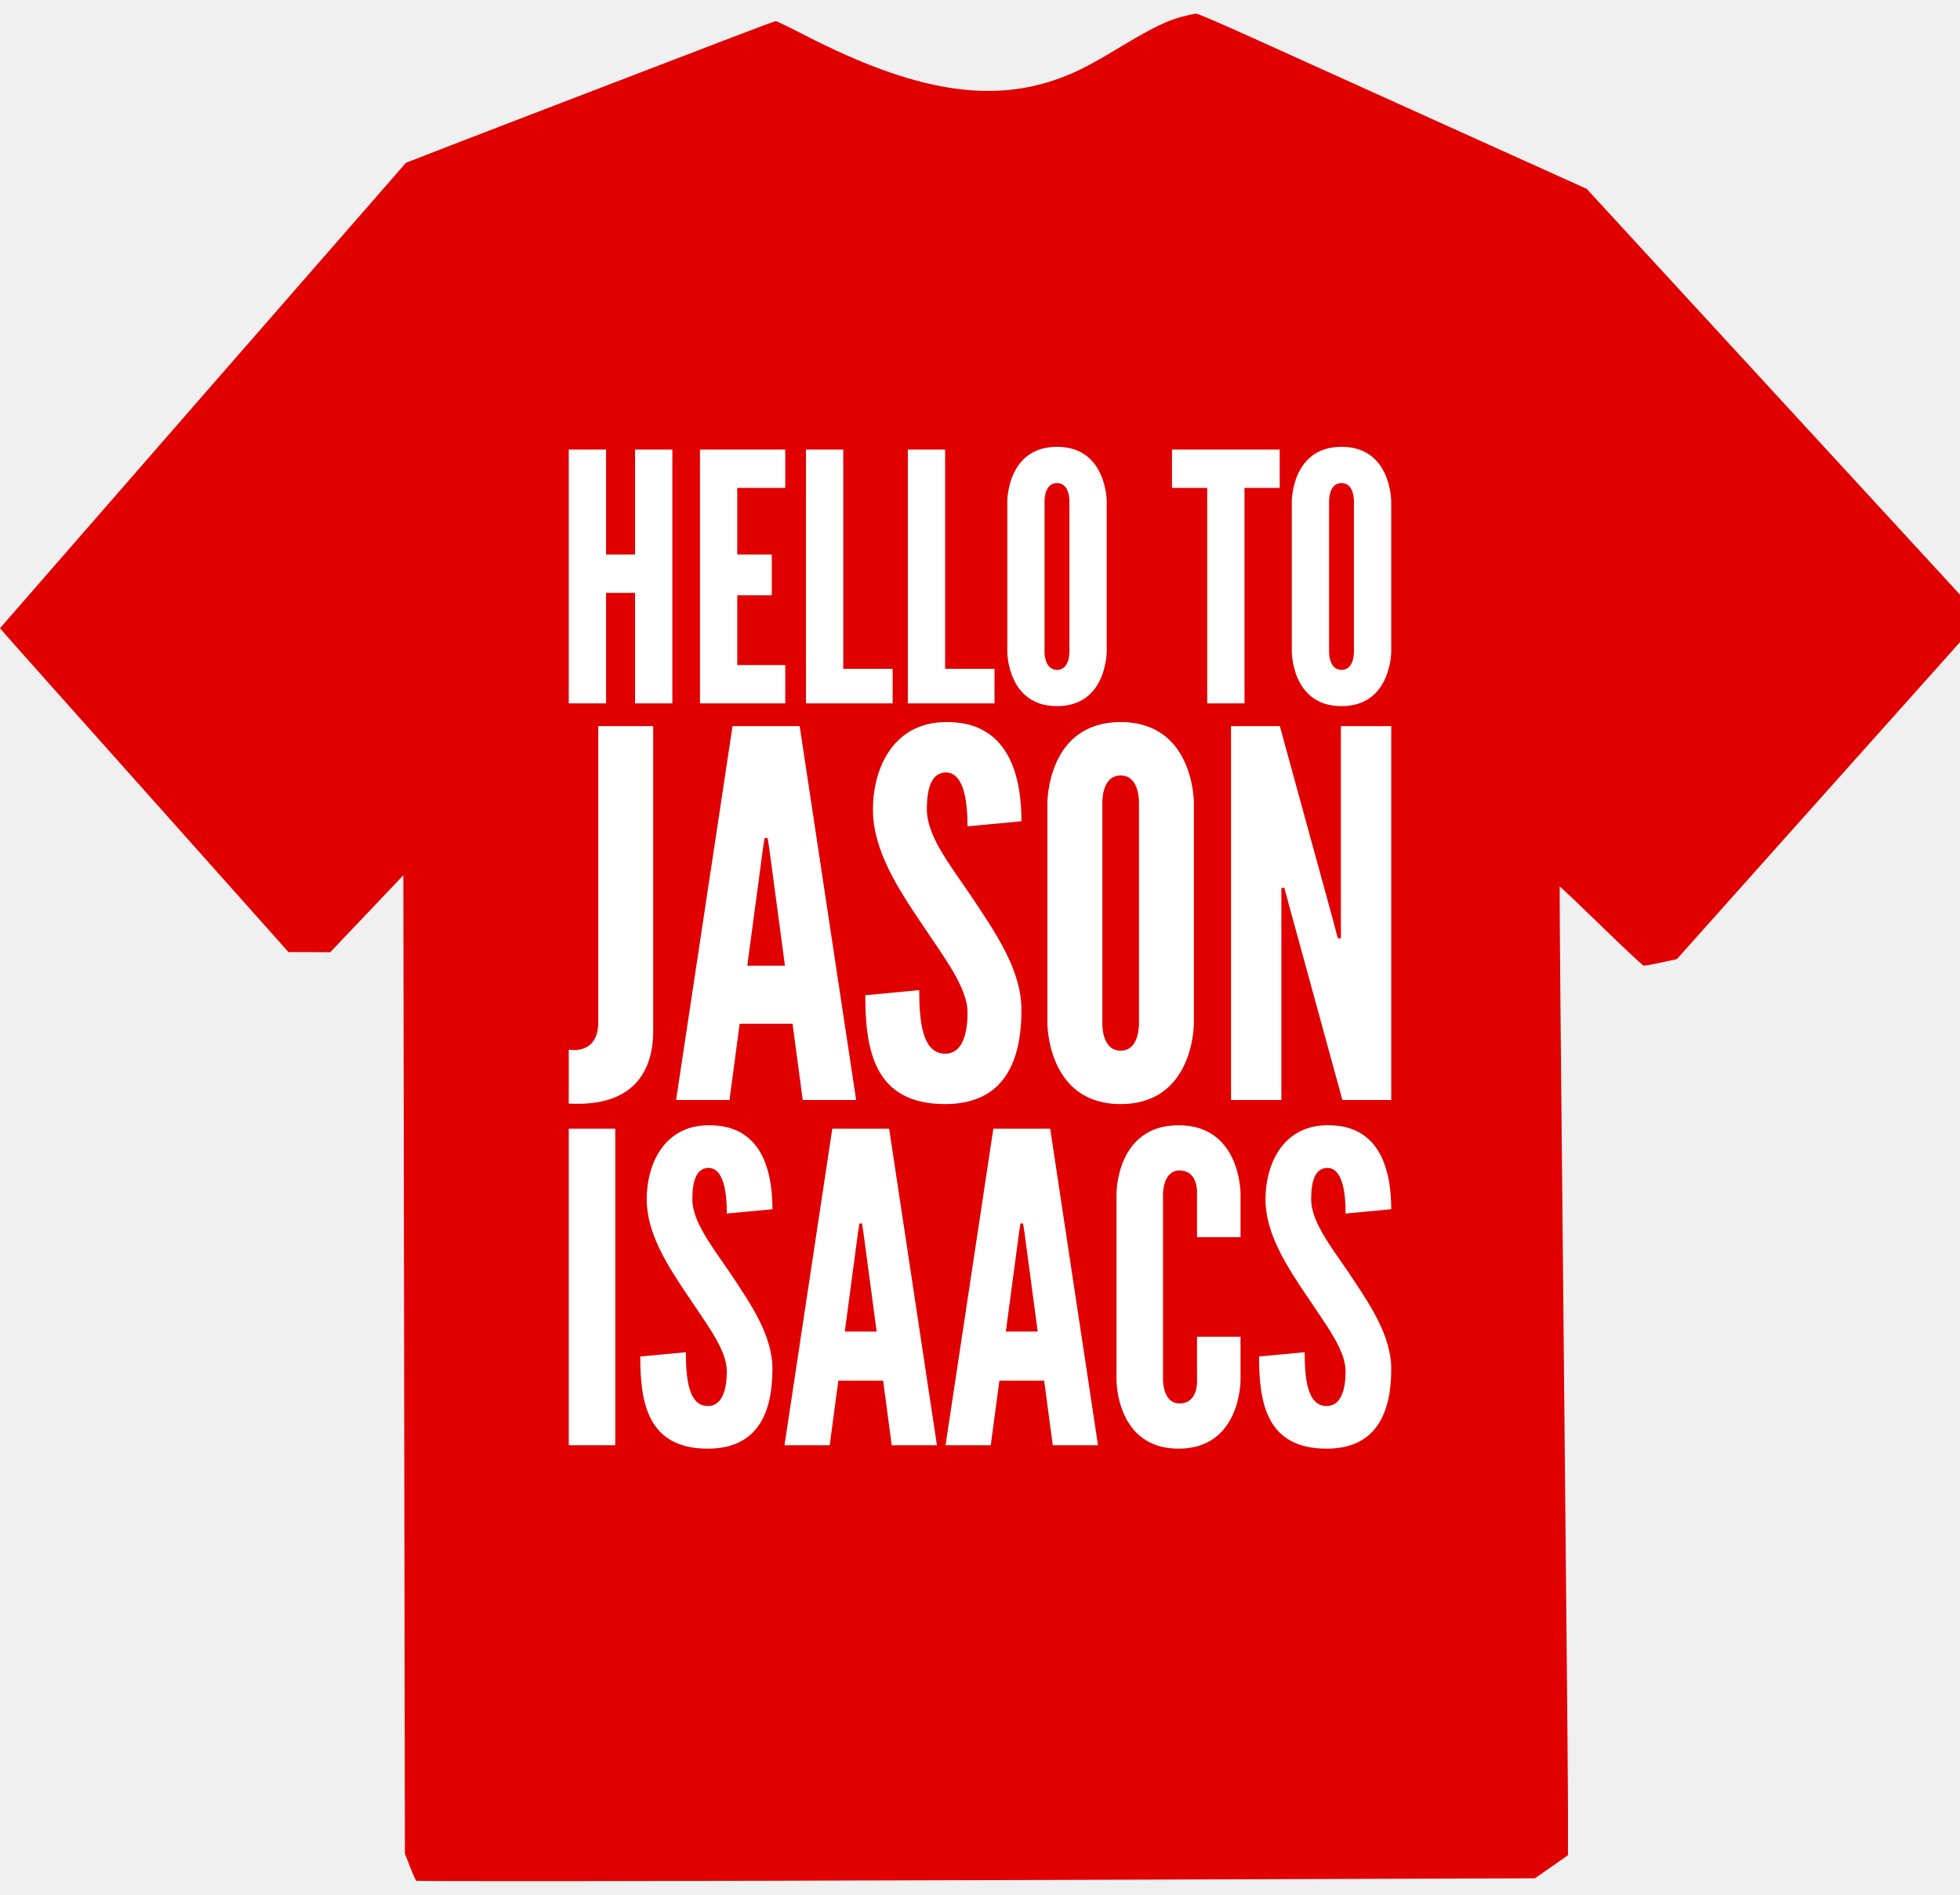
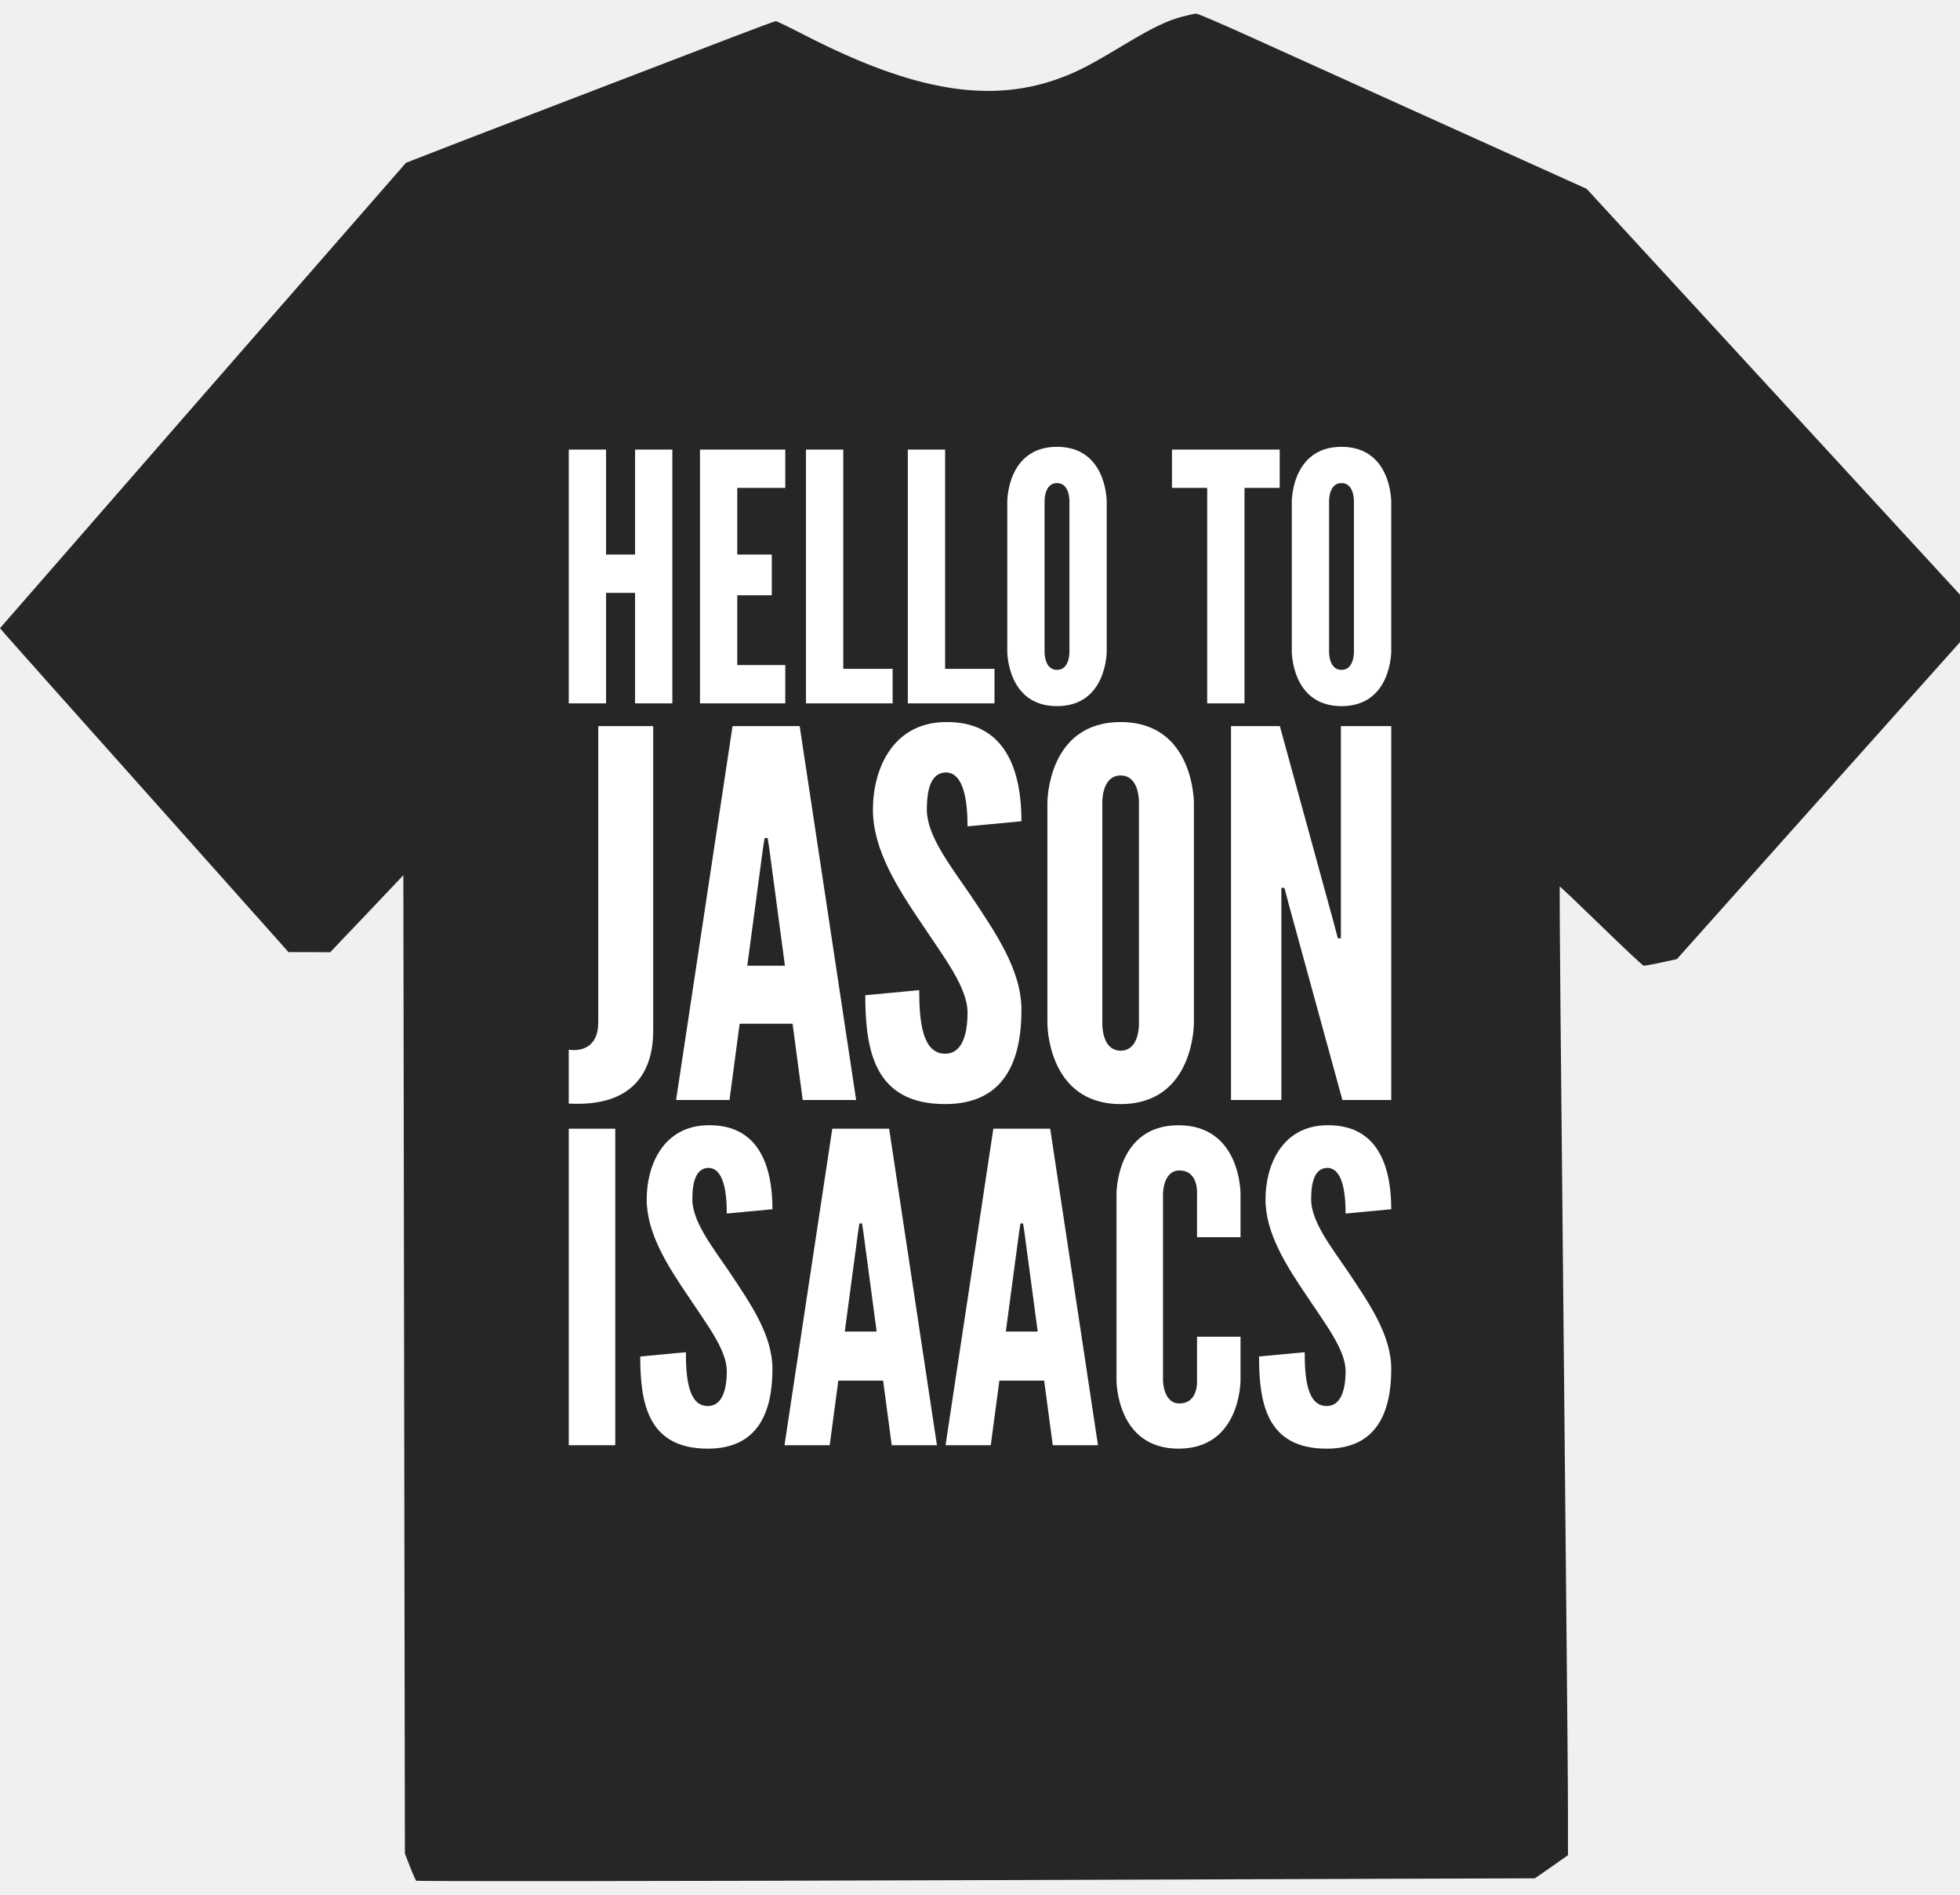
<svg xmlns="http://www.w3.org/2000/svg" width="100%" height="100%" viewBox="0 0 300 290" version="1.1" xml:space="preserve" style="fill-rule:evenodd;clip-rule:evenodd;stroke-linejoin:round;stroke-miterlimit:2;">
  <g transform="matrix(1,0,0,1,0,-507)">
    <g id="tshirt" transform="matrix(1,0,0,1.0146,0,-7.40132)">
      <rect x="0" y="507" width="300" height="285.827" style="fill:none;" />
      <g transform="matrix(0.0234393,-3.66337e-34,3.71685e-34,-0.0231021,-0.0234393,790.879)">
-         <path d="M7723,12180C7625,12154 7532,12110 7350,12001C7138,11873 7051,11827 6942,11785C6480,11607 5977,11688 5261,12056C5160,12108 5073,12150 5067,12150C5061,12150 4932,12102 4781,12044C3819,11675 3360,11499 3028,11371L2652,11225L1326,9706L1,8186L38,8143C58,8119 482,7644 980,7086L1885,6071L2021,6071L2157,6070L2396,6321L2635,6573L2645,185L2678,100C2696,53 2715,11 2719,7C2723,3 4369,4 6376,11L10024,23L10132,98L10240,174L10240,464C10240,624 10235,1171 10230,1680C10222,2515 10215,3189 10191,5710C10187,6142 10185,6497 10186,6499C10188,6501 10309,6386 10455,6244C10602,6101 10727,5984 10733,5983C10740,5981 10791,5990 10848,6003L10951,6025L11875,7060L12800,8095L12800,8405L10362,11055L9434,11474C8923,11705 8353,11963 8167,12047C7981,12131 7822,12200 7812,12199C7803,12199 7763,12190 7723,12180Z" style="fill:rgb(224,0,0);fill-rule:nonzero;" />
+         <path d="M7723,12180C7625,12154 7532,12110 7350,12001C7138,11873 7051,11827 6942,11785C6480,11607 5977,11688 5261,12056C5160,12108 5073,12150 5067,12150C5061,12150 4932,12102 4781,12044C3819,11675 3360,11499 3028,11371L2652,11225L1326,9706L1,8186L38,8143C58,8119 482,7644 980,7086L1885,6071L2021,6071L2157,6070L2396,6321L2635,6573L2645,185L2678,100C2696,53 2715,11 2719,7C2723,3 4369,4 6376,11L10024,23L10132,98L10240,174L10240,464C10240,624 10235,1171 10230,1680C10222,2515 10215,3189 10191,5710C10187,6142 10185,6497 10186,6499C10188,6501 10309,6386 10455,6244C10602,6101 10727,5984 10733,5983C10740,5981 10791,5990 10848,6003L10951,6025L11875,7060L12800,8095L12800,8405L10362,11055L9434,11474C8923,11705 8353,11963 8167,12047C7981,12131 7822,12200 7812,12199C7803,12199 7763,12190 7723,12180Z" style="fill:rgb(38,38,38);fill-rule:nonzero;" />
      </g>
      <g transform="matrix(52.8498,0,0,52.0893,84.9419,613.105)">
-         <path d="M0.232,0L0.34,0L0.34,-0.735L0.232,-0.735L0.232,-0.431L0.148,-0.431L0.148,-0.735L0.04,-0.735L0.04,0L0.148,0L0.148,-0.32L0.232,-0.32L0.232,0Z" style="fill:white;fill-rule:nonzero;" />
+         <path d="M0.232,-0L0.34,-0L0.34,-0.735L0.232,-0.735L0.232,-0.431L0.148,-0.431L0.148,-0.735L0.04,-0.735L0.04,-0L0.148,-0L0.148,-0.32L0.232,-0.32L0.232,-0Z" style="fill:white;fill-rule:nonzero;" />
      </g>
      <g transform="matrix(52.8498,0,0,52.0893,105.025,613.105)">
-         <path d="M0.04,0L0.287,0L0.287,-0.111L0.148,-0.111L0.148,-0.313L0.248,-0.313L0.248,-0.431L0.148,-0.431L0.148,-0.624L0.287,-0.624L0.287,-0.735L0.04,-0.735L0.04,0Z" style="fill:white;fill-rule:nonzero;" />
+         <path d="M0.04,-0L0.287,-0L0.287,-0.111L0.148,-0.111L0.148,-0.313L0.248,-0.313L0.248,-0.431L0.148,-0.431L0.148,-0.624L0.287,-0.624L0.287,-0.735L0.04,-0.735L0.04,-0Z" style="fill:white;fill-rule:nonzero;" />
      </g>
      <g transform="matrix(52.8498,0,0,52.0893,121.25,613.105)">
-         <path d="M0.04,0L0.291,0L0.291,-0.1L0.148,-0.1L0.148,-0.735L0.04,-0.735L0.04,0Z" style="fill:white;fill-rule:nonzero;" />
+         <path d="M0.04,-0L0.291,-0L0.291,-0.1L0.148,-0.1L0.148,-0.735L0.04,-0.735L0.04,-0Z" style="fill:white;fill-rule:nonzero;" />
      </g>
      <g transform="matrix(52.8498,0,0,52.0893,136.84,613.105)">
-         <path d="M0.04,0L0.291,0L0.291,-0.1L0.148,-0.1L0.148,-0.735L0.04,-0.735L0.04,0Z" style="fill:white;fill-rule:nonzero;" />
+         <path d="M0.04,-0L0.291,-0L0.291,-0.1L0.148,-0.1L0.148,-0.735L0.04,-0.735L0.04,-0Z" style="fill:white;fill-rule:nonzero;" />
      </g>
      <g transform="matrix(52.8498,0,0,52.0893,152.431,613.105)">
        <path d="M0.321,-0.151L0.321,-0.584C0.321,-0.584 0.322,-0.743 0.177,-0.743C0.032,-0.743 0.033,-0.584 0.033,-0.584L0.033,-0.151C0.033,-0.151 0.032,0.008 0.177,0.008C0.322,0.008 0.321,-0.151 0.321,-0.151ZM0.213,-0.584L0.213,-0.151C0.213,-0.151 0.215,-0.097 0.177,-0.097C0.139,-0.097 0.141,-0.151 0.141,-0.151L0.141,-0.584C0.141,-0.584 0.139,-0.638 0.177,-0.638C0.215,-0.638 0.213,-0.584 0.213,-0.584Z" style="fill:white;fill-rule:nonzero;" />
      </g>
      <g transform="matrix(52.8498,0,0,52.0893,179.279,613.105)">
-         <path d="M0.104,-0.624L0.104,0L0.212,0L0.212,-0.624L0.314,-0.624L0.314,-0.735L0.002,-0.735L0.002,-0.624L0.104,-0.624Z" style="fill:white;fill-rule:nonzero;" />
+         <path d="M0.104,-0.624L0.104,-0L0.212,-0L0.212,-0.624L0.314,-0.624L0.314,-0.735L0.002,-0.735L0.002,-0.624L0.104,-0.624Z" style="fill:white;fill-rule:nonzero;" />
      </g>
      <g transform="matrix(52.8498,0,0,52.0893,195.979,613.105)">
        <path d="M0.321,-0.151L0.321,-0.584C0.321,-0.584 0.322,-0.743 0.177,-0.743C0.032,-0.743 0.033,-0.584 0.033,-0.584L0.033,-0.151C0.033,-0.151 0.032,0.008 0.177,0.008C0.322,0.008 0.321,-0.151 0.321,-0.151ZM0.213,-0.584L0.213,-0.151C0.213,-0.151 0.215,-0.097 0.177,-0.097C0.139,-0.097 0.141,-0.151 0.141,-0.151L0.141,-0.584C0.141,-0.584 0.139,-0.638 0.177,-0.638C0.215,-0.638 0.213,-0.584 0.213,-0.584Z" style="fill:white;fill-rule:nonzero;" />
      </g>
      <g transform="matrix(77.8548,0,0,76.7346,86.5872,672.939)">
        <path d="M0.006,0.007C0.134,0.014 0.172,-0.057 0.172,-0.136L0.172,-0.735L0.064,-0.735L0.064,-0.153C0.064,-0.087 0.006,-0.099 0.006,-0.099L0.006,0.007Z" style="fill:white;fill-rule:nonzero;" />
      </g>
      <g transform="matrix(77.8548,0,0,76.7346,102.703,672.939)">
-         <path d="M0.115,0L0.135,-0.15L0.239,-0.15L0.259,0L0.364,0L0.253,-0.735L0.121,-0.735L0.01,0L0.115,0ZM0.224,-0.264L0.15,-0.264L0.181,-0.496L0.184,-0.515L0.19,-0.515L0.193,-0.496L0.224,-0.264Z" style="fill:white;fill-rule:nonzero;" />
+         <path d="M0.115,-0L0.135,-0.15L0.239,-0.15L0.259,-0L0.364,-0L0.253,-0.735L0.121,-0.735L0.01,-0L0.115,-0ZM0.224,-0.264L0.15,-0.264L0.181,-0.496L0.184,-0.515L0.19,-0.515L0.193,-0.496L0.224,-0.264Z" style="fill:white;fill-rule:nonzero;" />
      </g>
      <g transform="matrix(77.8548,0,0,76.7346,131.042,672.939)">
        <path d="M0.033,-0.571C0.033,-0.492 0.081,-0.417 0.132,-0.342C0.173,-0.28 0.219,-0.221 0.219,-0.172C0.219,-0.126 0.207,-0.091 0.175,-0.091C0.13,-0.091 0.124,-0.155 0.124,-0.216L0.018,-0.206C0.018,-0.097 0.036,0.008 0.175,0.008C0.293,0.008 0.325,-0.079 0.325,-0.177C0.325,-0.256 0.274,-0.329 0.224,-0.404C0.182,-0.465 0.139,-0.521 0.139,-0.571C0.139,-0.613 0.148,-0.643 0.176,-0.644C0.212,-0.644 0.219,-0.587 0.219,-0.538L0.325,-0.548C0.325,-0.63 0.304,-0.746 0.174,-0.743C0.072,-0.741 0.033,-0.651 0.033,-0.571Z" style="fill:white;fill-rule:nonzero;" />
      </g>
      <g transform="matrix(77.8548,0,0,76.7346,157.747,672.939)">
        <path d="M0.321,-0.151L0.321,-0.584C0.321,-0.584 0.322,-0.743 0.177,-0.743C0.032,-0.743 0.033,-0.584 0.033,-0.584L0.033,-0.151C0.033,-0.151 0.032,0.008 0.177,0.008C0.322,0.008 0.321,-0.151 0.321,-0.151ZM0.213,-0.584L0.213,-0.151C0.213,-0.151 0.215,-0.097 0.177,-0.097C0.139,-0.097 0.141,-0.151 0.141,-0.151L0.141,-0.584C0.141,-0.584 0.139,-0.638 0.177,-0.638C0.215,-0.638 0.213,-0.584 0.213,-0.584Z" style="fill:white;fill-rule:nonzero;" />
      </g>
      <g transform="matrix(77.8548,0,0,76.7346,185.307,672.939)">
-         <path d="M0.259,0L0.355,0L0.355,-0.735L0.256,-0.735L0.256,-0.318L0.25,-0.318L0.241,-0.352L0.136,-0.735L0.04,-0.735L0.04,0L0.139,0L0.139,-0.417L0.145,-0.417L0.154,-0.383L0.259,0Z" style="fill:white;fill-rule:nonzero;" />
+         <path d="M0.259,-0L0.355,-0L0.355,-0.735L0.256,-0.735L0.256,-0.318L0.25,-0.318L0.241,-0.352L0.136,-0.735L0.04,-0.735L0.04,-0L0.139,-0L0.139,-0.417L0.145,-0.417L0.154,-0.383L0.259,-0Z" style="fill:white;fill-rule:nonzero;" />
      </g>
      <g transform="matrix(65.9109,0,0,64.9625,84.4187,725.014)">
        <rect x="0.04" y="-0.735" width="0.108" height="0.735" style="fill:white;fill-rule:nonzero;" />
      </g>
      <g transform="matrix(65.9109,0,0,64.9625,96.8099,725.014)">
        <path d="M0.033,-0.571C0.033,-0.492 0.081,-0.417 0.132,-0.342C0.173,-0.28 0.219,-0.221 0.219,-0.172C0.219,-0.126 0.207,-0.091 0.175,-0.091C0.13,-0.091 0.124,-0.155 0.124,-0.216L0.018,-0.206C0.018,-0.097 0.036,0.008 0.175,0.008C0.293,0.008 0.325,-0.079 0.325,-0.177C0.325,-0.256 0.274,-0.329 0.224,-0.404C0.182,-0.465 0.139,-0.521 0.139,-0.571C0.139,-0.613 0.148,-0.643 0.176,-0.644C0.212,-0.644 0.219,-0.587 0.219,-0.538L0.325,-0.548C0.325,-0.63 0.304,-0.746 0.174,-0.743C0.072,-0.741 0.033,-0.651 0.033,-0.571Z" style="fill:white;fill-rule:nonzero;" />
      </g>
      <g transform="matrix(65.9109,0,0,64.9625,119.417,725.014)">
-         <path d="M0.115,0L0.135,-0.15L0.239,-0.15L0.259,0L0.364,0L0.253,-0.735L0.121,-0.735L0.01,0L0.115,0ZM0.224,-0.264L0.15,-0.264L0.181,-0.496L0.184,-0.515L0.19,-0.515L0.193,-0.496L0.224,-0.264Z" style="fill:white;fill-rule:nonzero;" />
+         <path d="M0.115,-0L0.135,-0.15L0.239,-0.15L0.259,-0L0.364,-0L0.253,-0.735L0.121,-0.735L0.01,-0L0.115,-0ZM0.224,-0.264L0.15,-0.264L0.181,-0.496L0.184,-0.515L0.19,-0.515L0.193,-0.496L0.224,-0.264Z" style="fill:white;fill-rule:nonzero;" />
      </g>
      <g transform="matrix(65.9109,0,0,64.9625,144.068,725.014)">
-         <path d="M0.115,0L0.135,-0.15L0.239,-0.15L0.259,0L0.364,0L0.253,-0.735L0.121,-0.735L0.01,0L0.115,0ZM0.224,-0.264L0.15,-0.264L0.181,-0.496L0.184,-0.515L0.19,-0.515L0.193,-0.496L0.224,-0.264Z" style="fill:white;fill-rule:nonzero;" />
+         <path d="M0.115,-0L0.135,-0.15L0.239,-0.15L0.259,-0L0.364,-0L0.253,-0.735L0.121,-0.735L0.01,-0L0.115,-0ZM0.224,-0.264L0.15,-0.264L0.181,-0.496L0.184,-0.515L0.19,-0.515L0.193,-0.496L0.224,-0.264Z" style="fill:white;fill-rule:nonzero;" />
      </g>
      <g transform="matrix(65.9109,0,0,64.9625,168.719,725.014)">
        <path d="M0.22,-0.252L0.22,-0.151C0.22,-0.151 0.224,-0.097 0.179,-0.097C0.141,-0.097 0.141,-0.151 0.141,-0.151L0.141,-0.584C0.141,-0.584 0.141,-0.638 0.179,-0.638C0.224,-0.638 0.22,-0.584 0.22,-0.584L0.22,-0.483L0.321,-0.483L0.321,-0.584C0.321,-0.584 0.322,-0.743 0.177,-0.743C0.032,-0.743 0.033,-0.584 0.033,-0.584L0.033,-0.151C0.033,-0.151 0.032,0.008 0.177,0.008C0.322,0.008 0.321,-0.151 0.321,-0.151L0.321,-0.252L0.22,-0.252Z" style="fill:white;fill-rule:nonzero;" />
      </g>
      <g transform="matrix(65.9109,0,0,64.9625,191.524,725.014)">
        <path d="M0.033,-0.571C0.033,-0.492 0.081,-0.417 0.132,-0.342C0.173,-0.28 0.219,-0.221 0.219,-0.172C0.219,-0.126 0.207,-0.091 0.175,-0.091C0.13,-0.091 0.124,-0.155 0.124,-0.216L0.018,-0.206C0.018,-0.097 0.036,0.008 0.175,0.008C0.293,0.008 0.325,-0.079 0.325,-0.177C0.325,-0.256 0.274,-0.329 0.224,-0.404C0.182,-0.465 0.139,-0.521 0.139,-0.571C0.139,-0.613 0.148,-0.643 0.176,-0.644C0.212,-0.644 0.219,-0.587 0.219,-0.538L0.325,-0.548C0.325,-0.63 0.304,-0.746 0.174,-0.743C0.072,-0.741 0.033,-0.651 0.033,-0.571Z" style="fill:white;fill-rule:nonzero;" />
      </g>
    </g>
  </g>
</svg>
